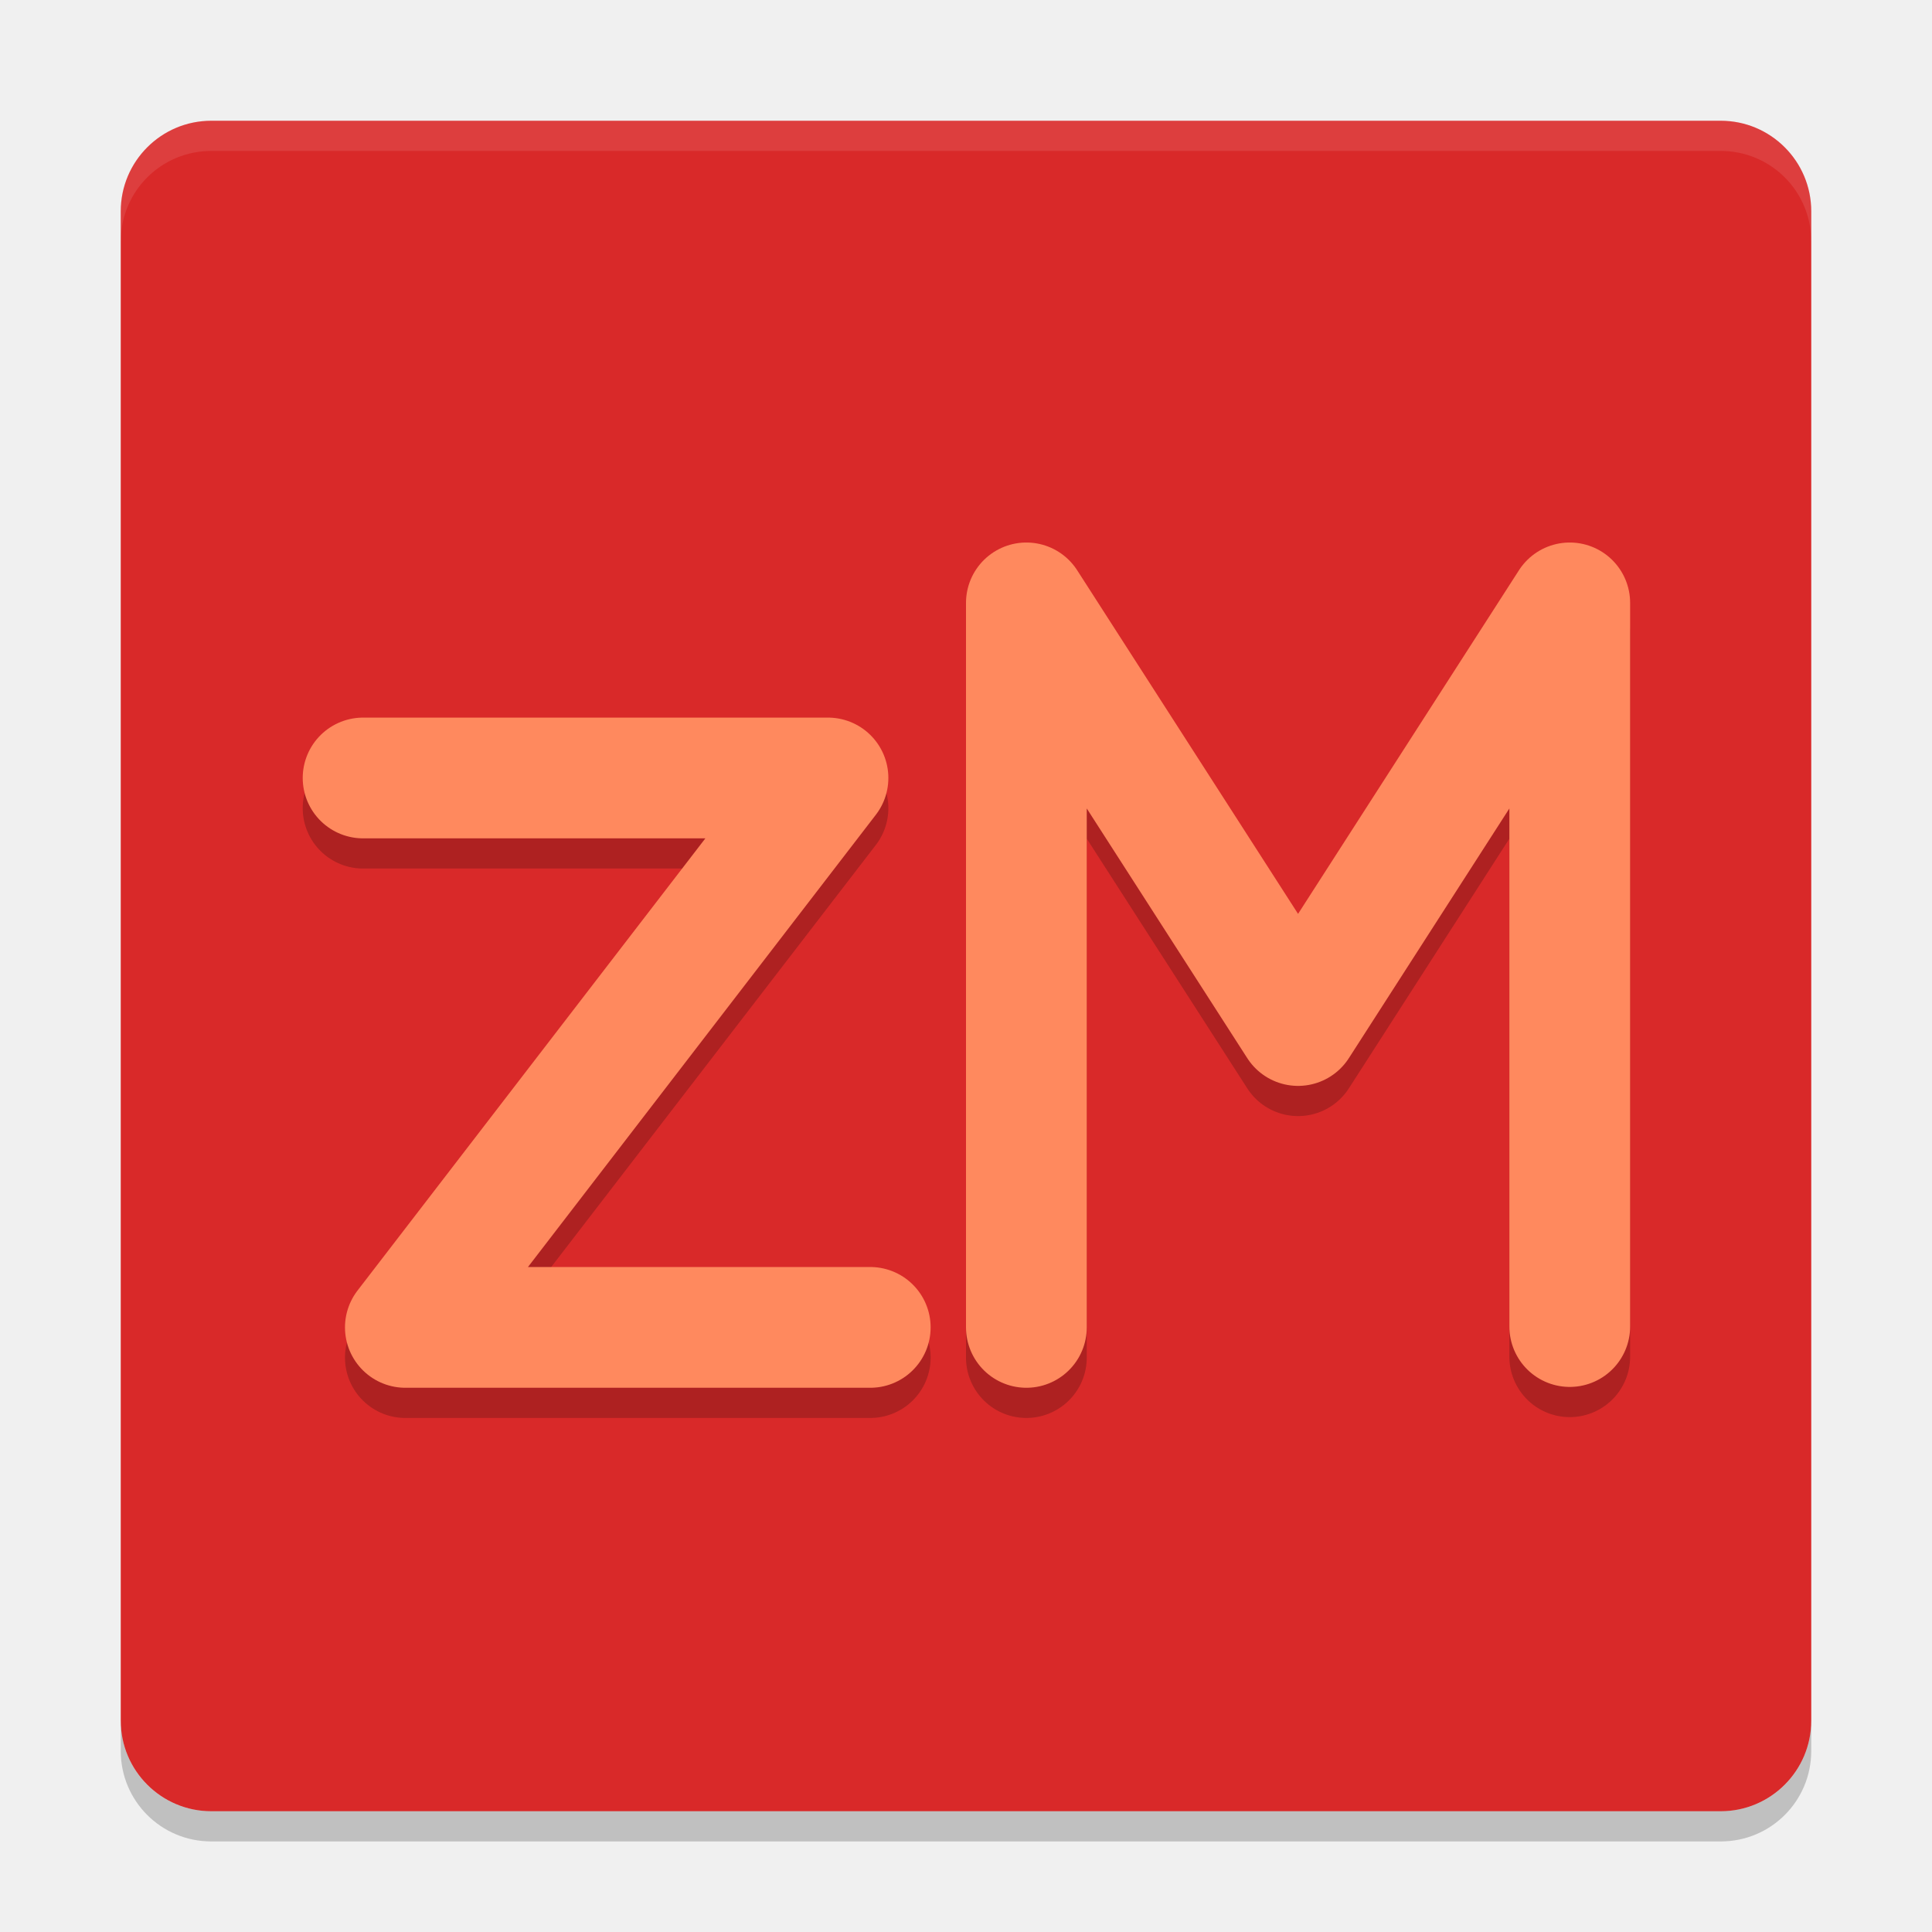
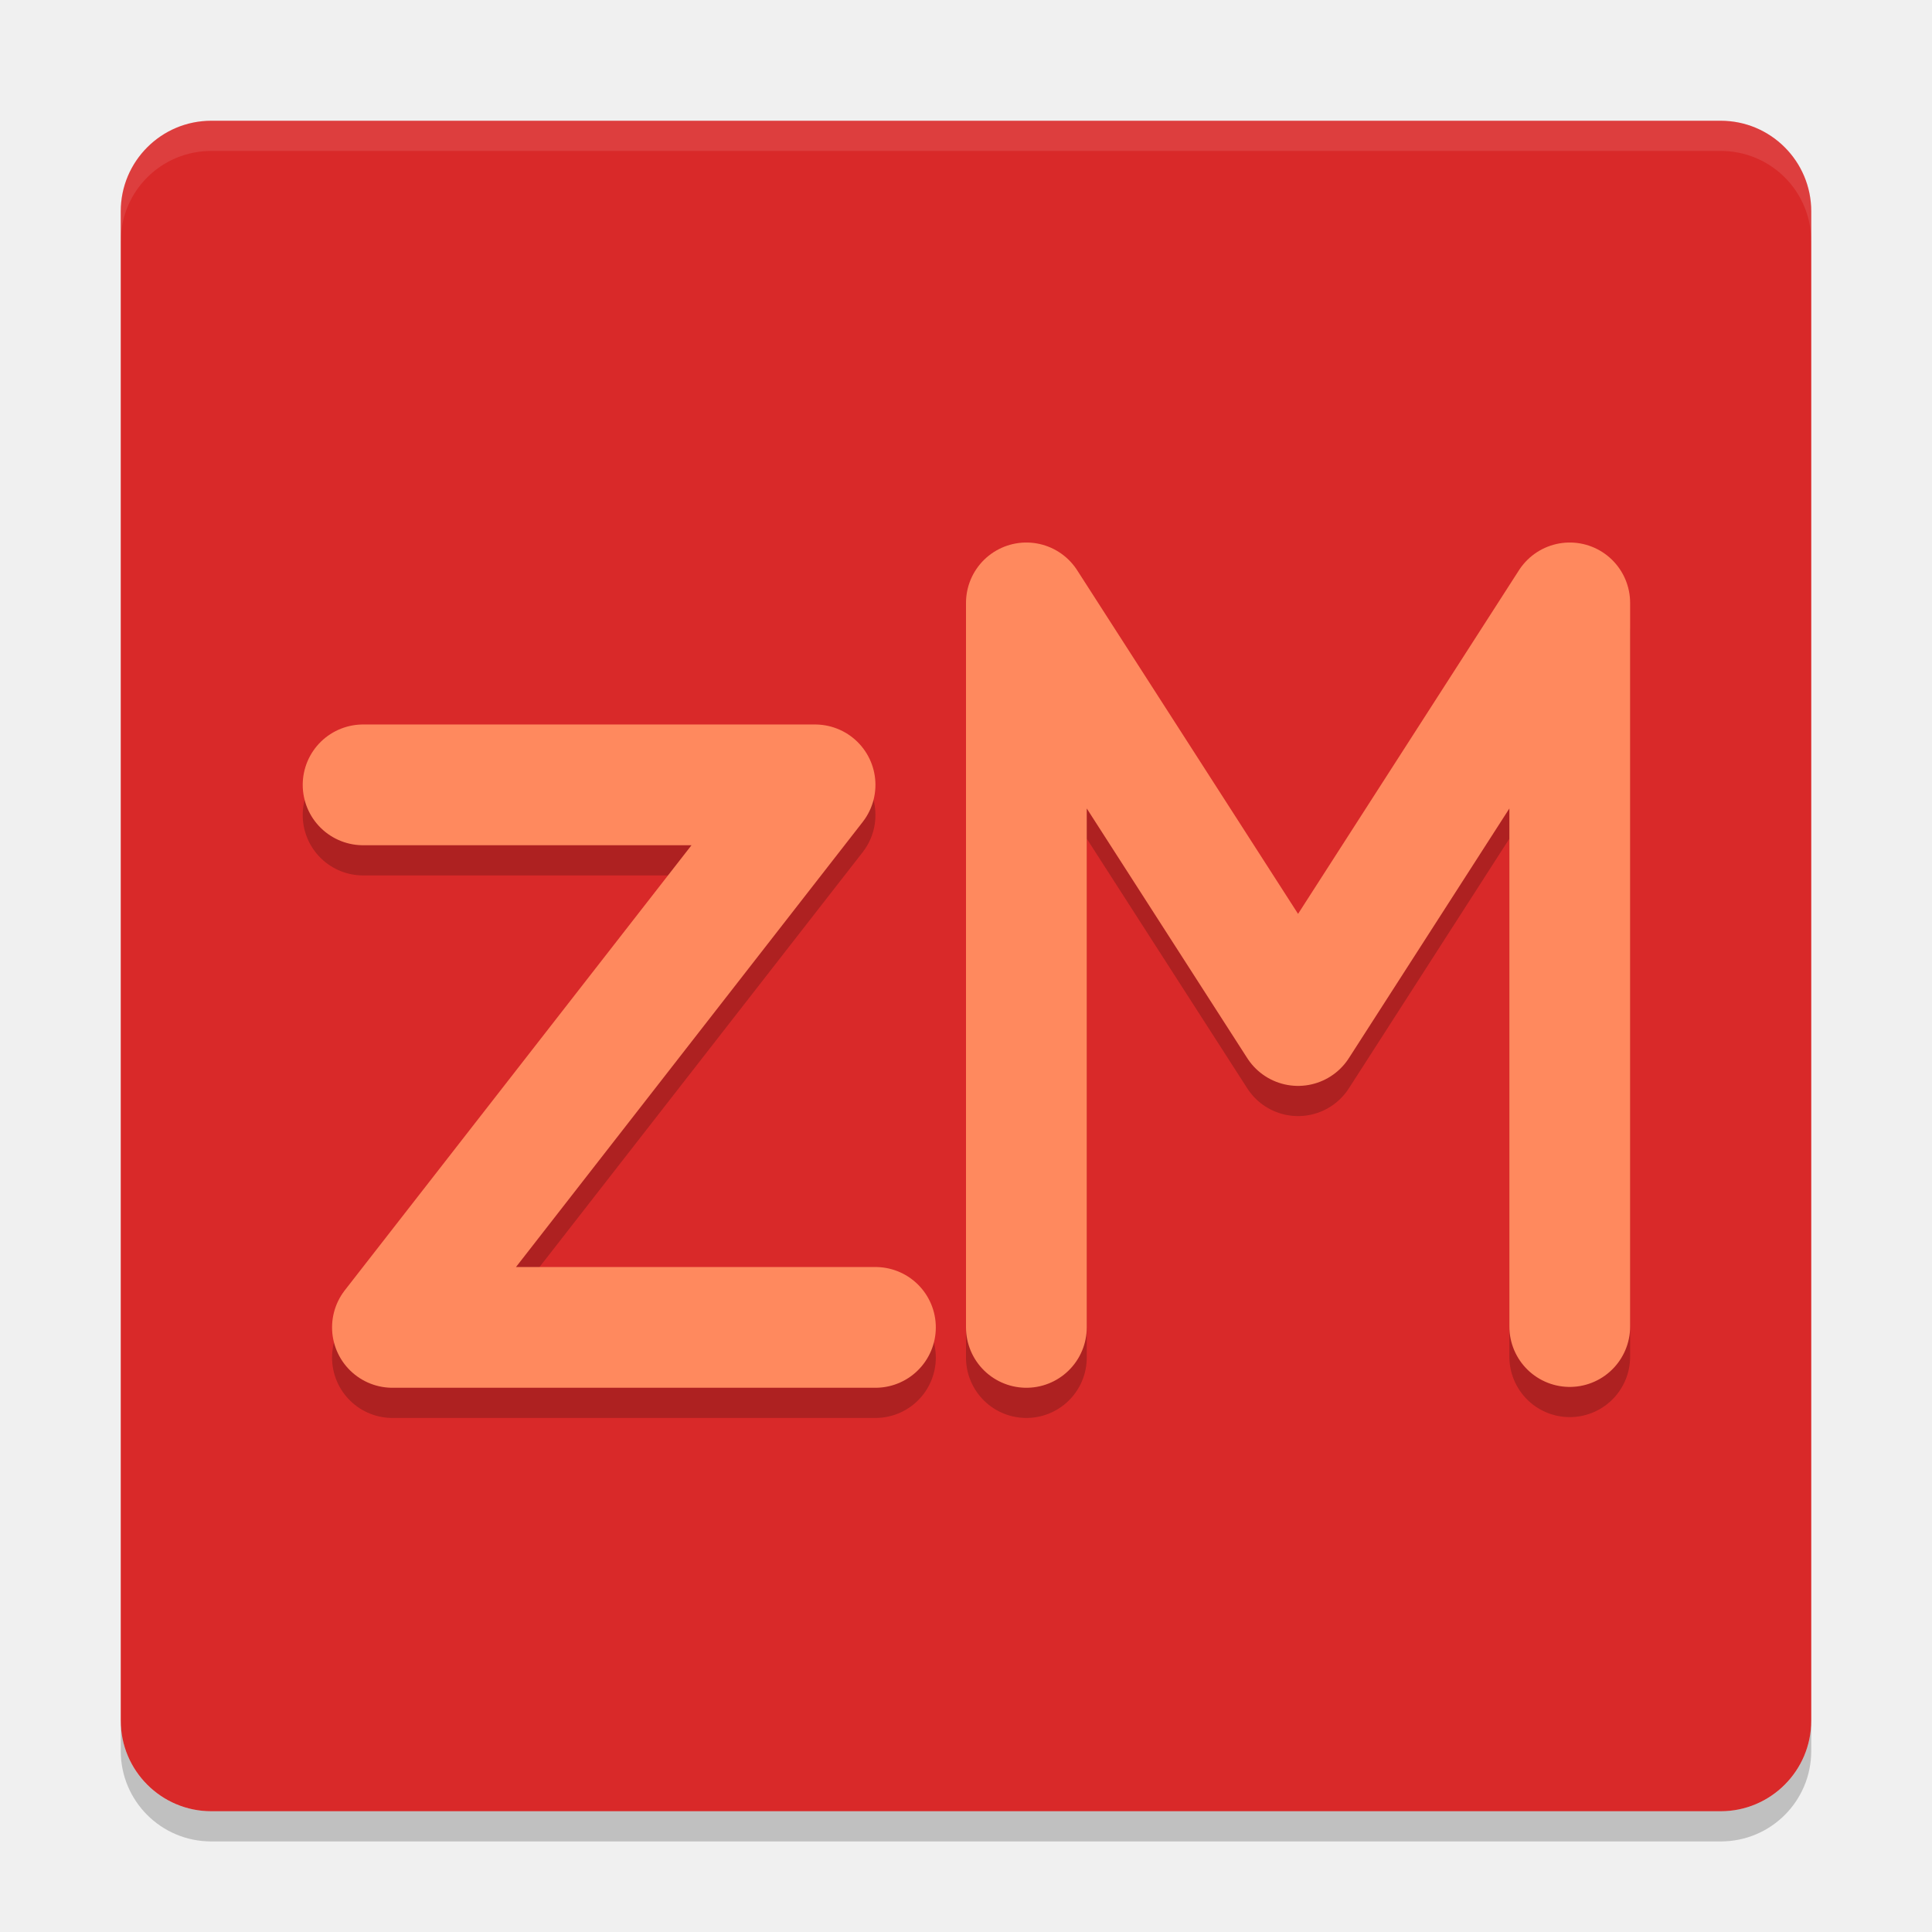
<svg xmlns="http://www.w3.org/2000/svg" height="64" width="64" version="1" id="svg2">
  <defs id="defs24" />
  <rect style="fill:#d92929" transform="matrix(0,-1,-1,0,0,0)" rx="3" ry="3" height="56" width="56" y="-60" x="-60" id="rect4" />
  <path style="opacity:0.1;fill:#ffffff" d="M 7 4 C 5.338 4 4 5.338 4 7 L 4 8 C 4 6.338 5.338 5 7 5 L 57 5 C 58.662 5 60 6.338 60 8 L 60 7 C 60 5.338 58.662 4 57 4 L 7 4 z " id="path6" />
  <path style="opacity:0.2" d="m 4,57 0,1 c 0,1.662 1.338,3 3,3 l 50,0 c 1.662,0 3,-1.338 3,-3 l 0,-1 c 0,1.662 -1.338,3 -3,3 L 7,60 C 5.338,60 4,58.662 4,57 Z" id="path8" />
-   <g style="opacity:0.2;fill:none;stroke:#000000;stroke-width:2;stroke-linecap:round;stroke-linejoin:round" transform="matrix(2,0,0,2,0,0.971515)" id="g10">
-     <path d="m 6.014,12.9 7.7,0 -7,9.1 7.7,0" id="path12" />
-     <path d="m 17,22 0,-12 4.5,7 4.5,-7 0,11.986" id="path14" />
+   <g transform="matrix(2,0,0,2,0,0.971515)" id="g4143" style="opacity:0.2;fill:none;stroke:#000000;stroke-width:2;stroke-linecap:round;stroke-linejoin:round;stroke-opacity:1">
+     <path id="path4145" d="m 6.014,13.014 7.486,0 L 6.5,22 l 8,0" style="stroke:#000000;stroke-opacity:1" />
+     <path id="path4147" d="m 17,22 0,-12 4.5,7 4.5,-7 0,11.986" style="stroke:#000000;stroke-opacity:1" />
  </g>
  <g style="fill:none;stroke:#ff895e;stroke-width:2;stroke-linecap:round;stroke-linejoin:round" id="g16" transform="matrix(2,0,0,2,0,-0.02848498)">
-     <path d="m 6.014,12.9 7.7,0 -7,9.1 7.7,0" id="path18" />
+     <path d="m 6.014,13.014 7.486,0 L 6.5,22 l 8,0" id="path18" />
    <path d="m 17,22 0,-12 4.5,7 4.5,-7 0,11.986" id="path20" />
  </g>
</svg>
